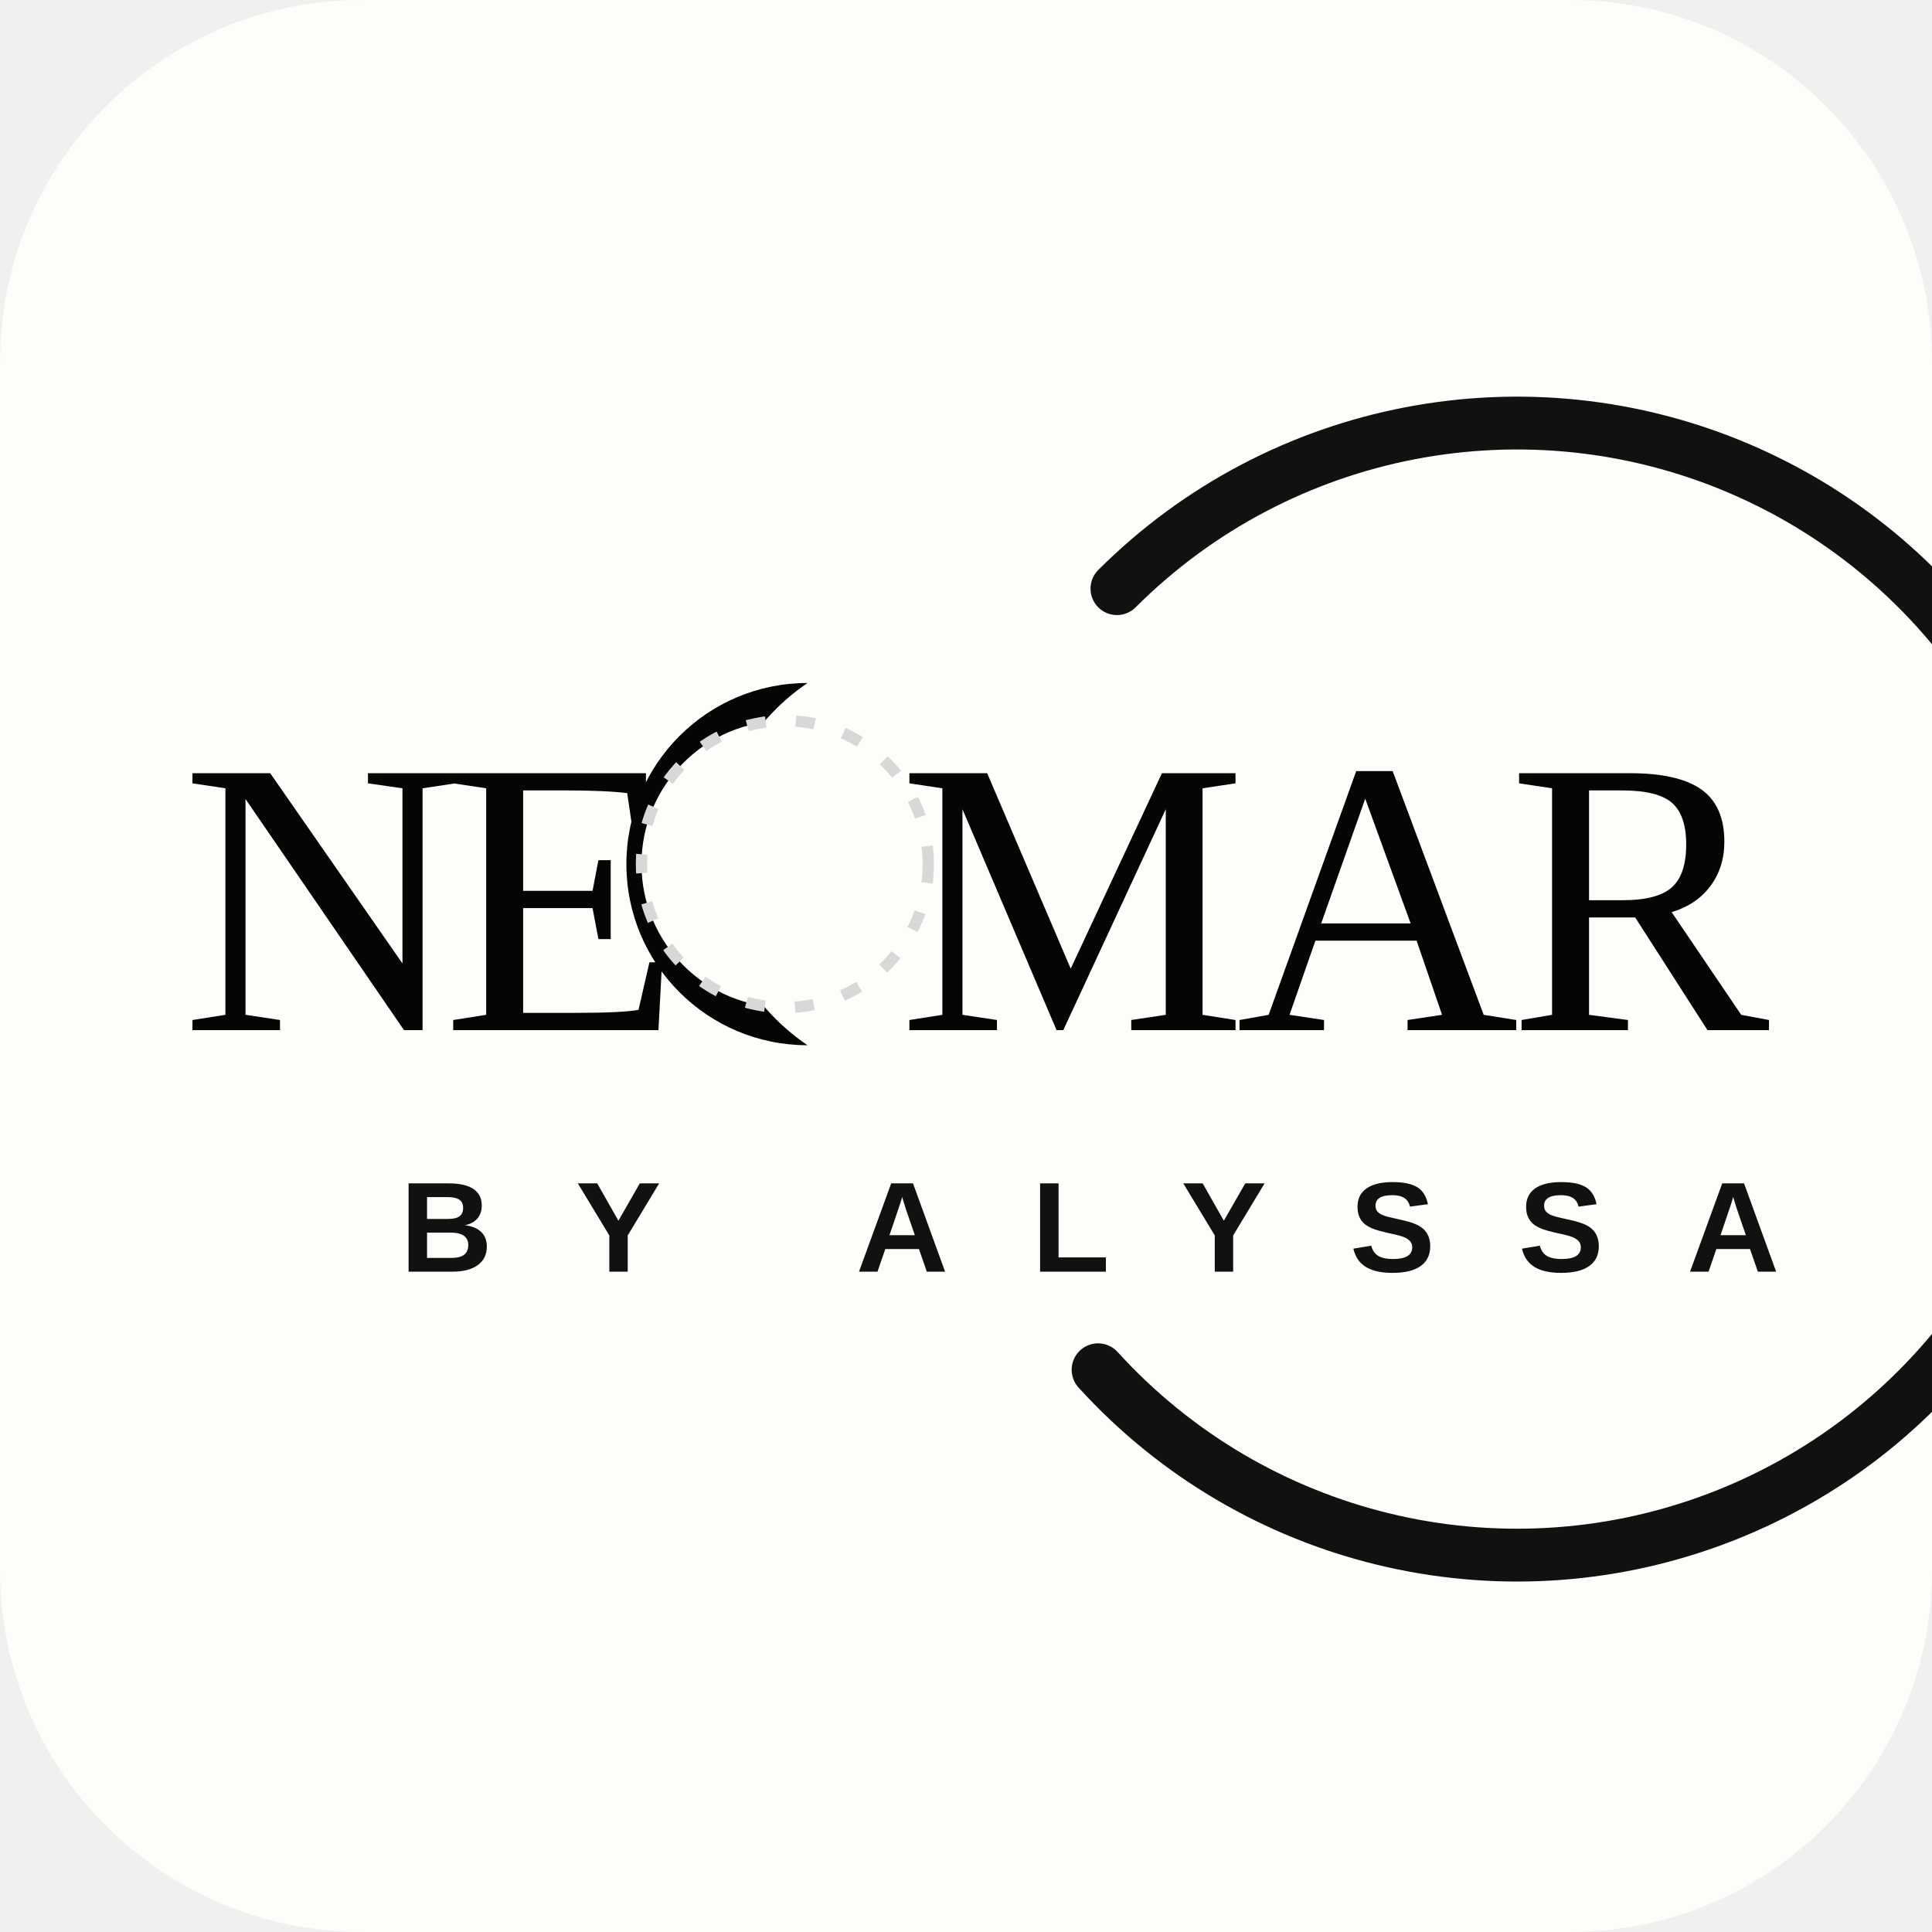
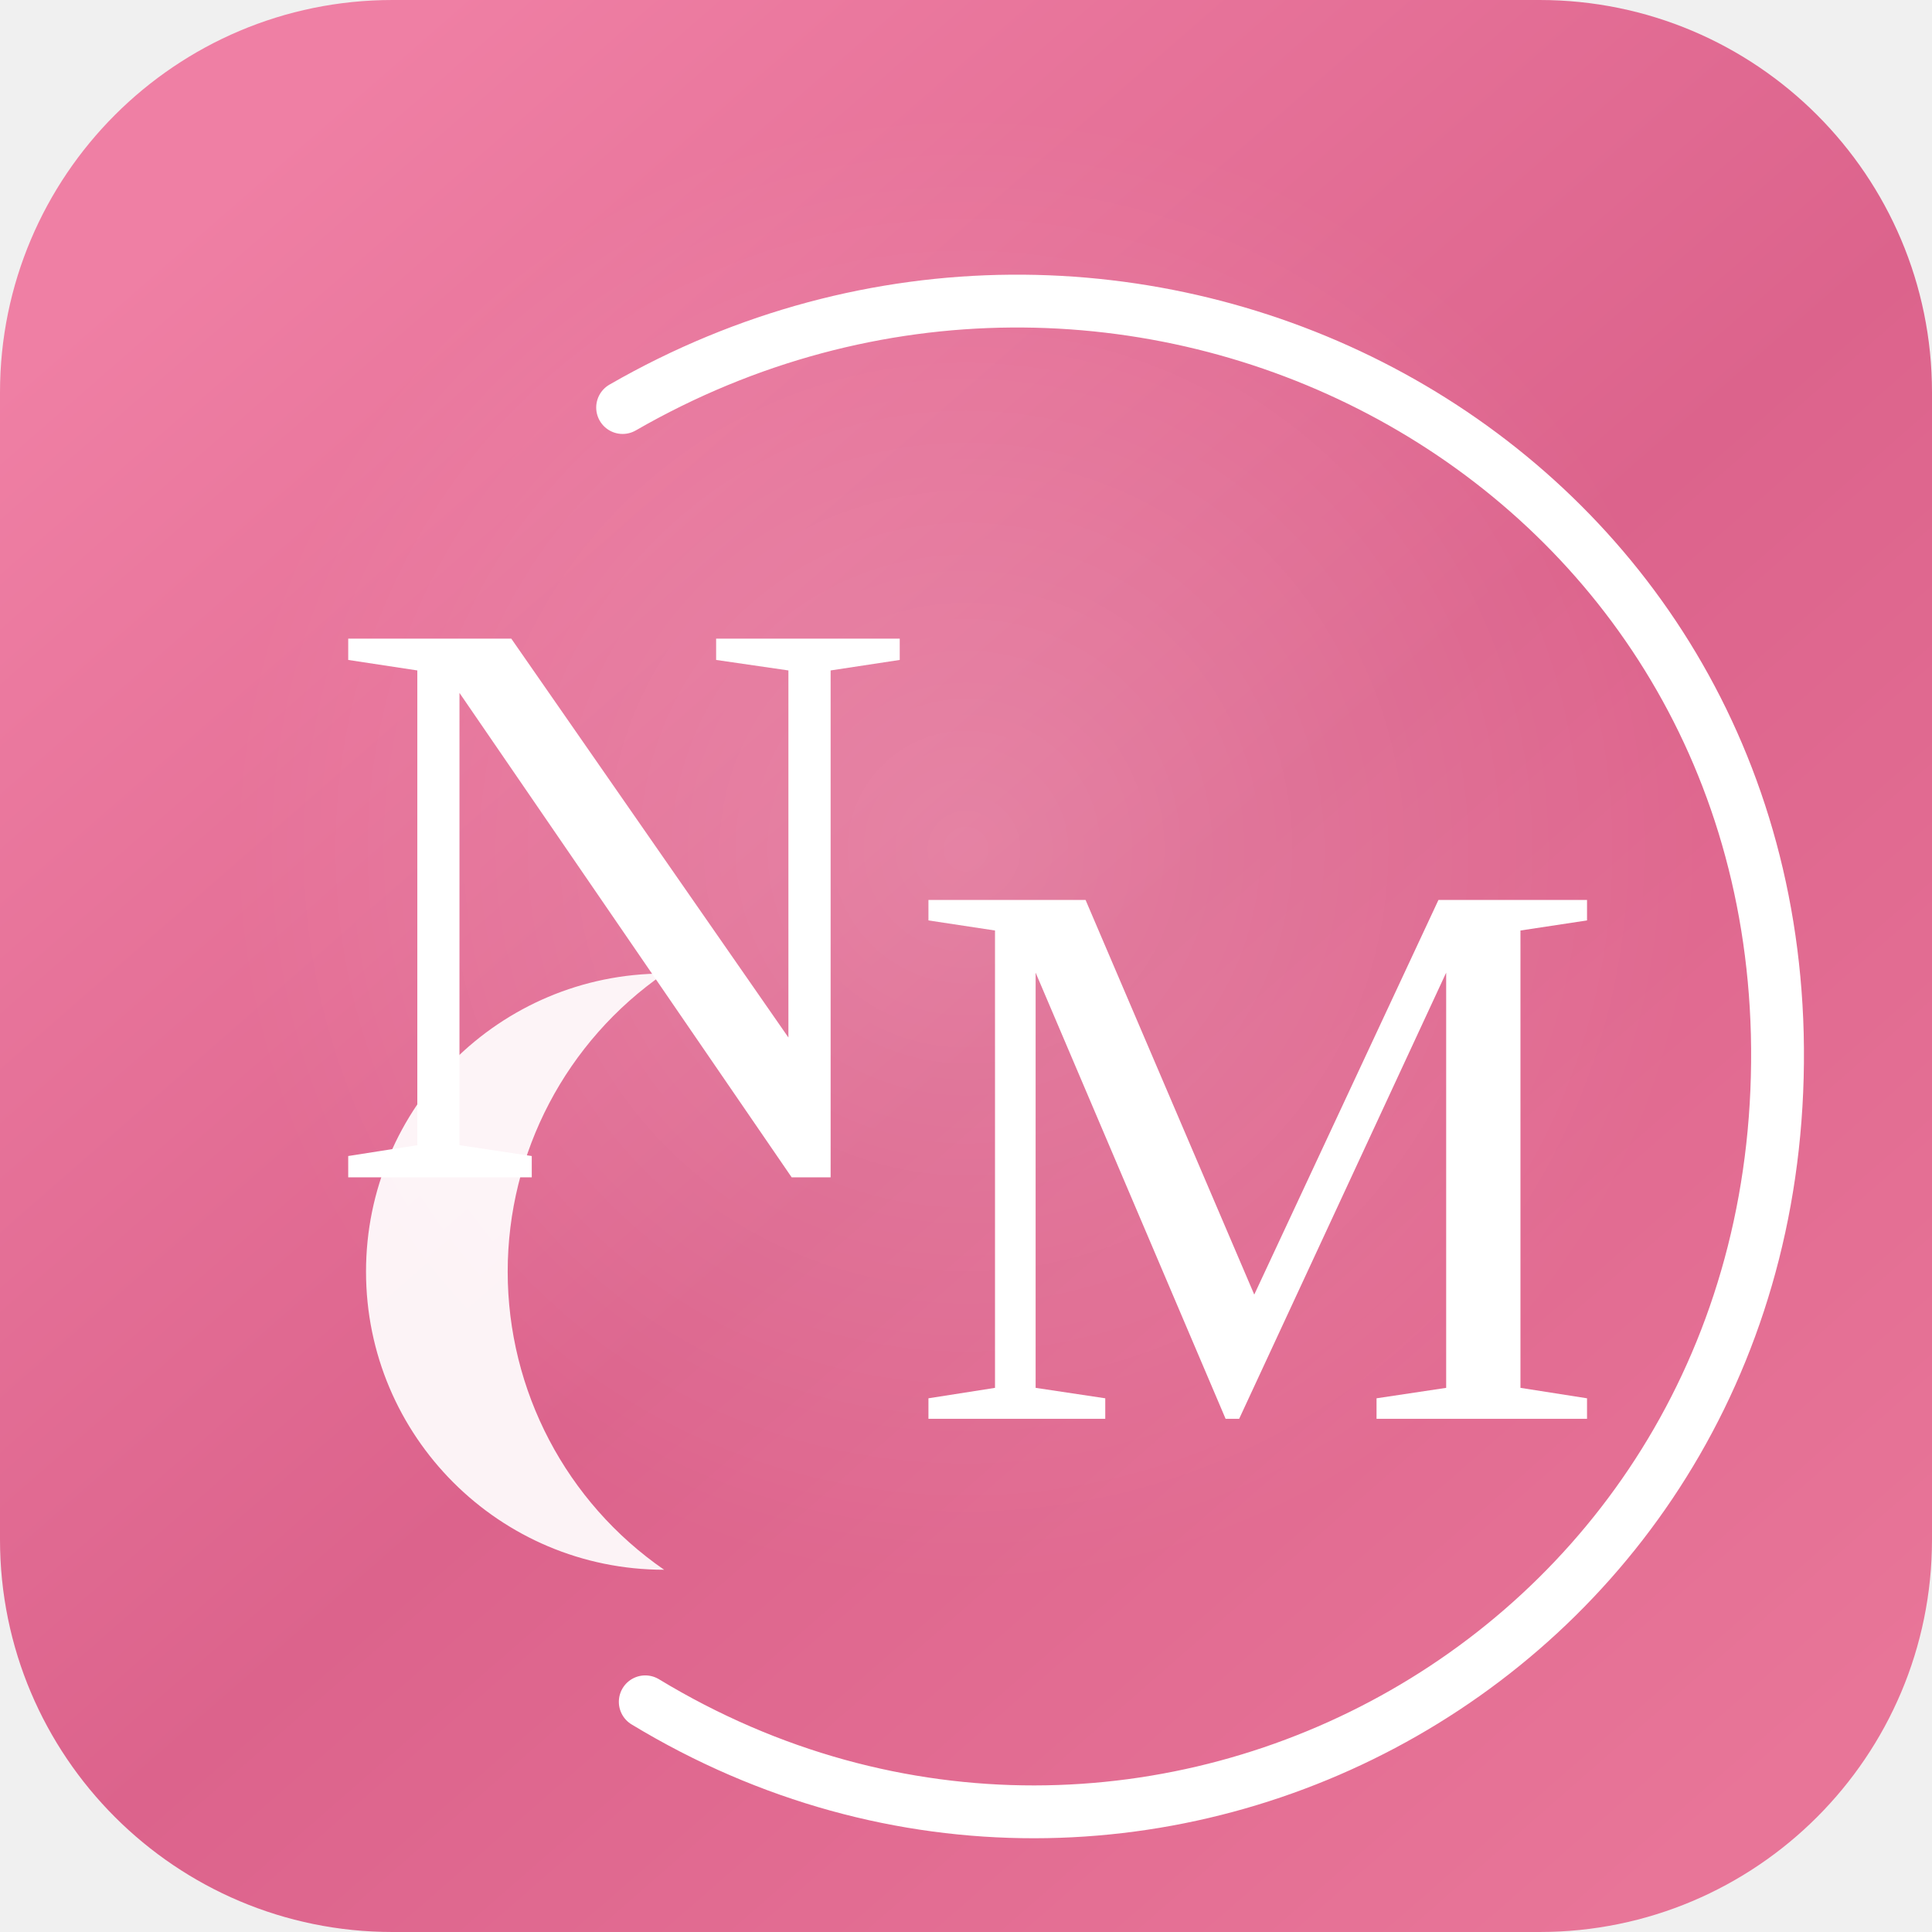
<svg xmlns="http://www.w3.org/2000/svg" viewBox="0 0 512 512">
-   <rect width="512" height="512" rx="96" fill="#fffdf9" />
-   <path d="M296 156a150 150 0 1 1-5 207" fill="none" stroke="#111" stroke-width="14" stroke-linecap="round" />
-   <text x="48" y="273" fill="#050505" font-family="Georgia, 'Times New Roman', serif" font-size="104" font-weight="500" letter-spacing="-6">NE</text>
-   <path d="M214 181a48 48 0 1 0 0 96a58 58 0 0 1 0-96z" fill="#050505" />
-   <circle cx="208" cy="229" r="38" fill="#fffdf9" stroke="#d8d8d8" stroke-width="3" stroke-dasharray="5 8" />
-   <text x="238" y="273" fill="#050505" font-family="Georgia, 'Times New Roman', serif" font-size="104" font-weight="500" letter-spacing="-3">MAR</text>
-   <text x="106" y="337" fill="#111" font-family="Arial, Helvetica, sans-serif" font-size="34" font-weight="700" letter-spacing="22">BY ALYSSA</text>
+   <defs>
+     <linearGradient id="bg" x1="68" y1="42" x2="456" y2="486" gradientUnits="userSpaceOnUse">
+       <stop offset="0" stop-color="#ef7fa4" />
+       <stop offset=".52" stop-color="#dc638c" />
+       <stop offset="1" stop-color="#e87598" />
+     </linearGradient>
+     <radialGradient id="soft" cx="50%" cy="44%" r="65%">
+       <stop offset="0" stop-color="#ffffff" stop-opacity=".18" />
+       <stop offset=".58" stop-color="#ffffff" stop-opacity="0" />
+     </radialGradient>
+   </defs>
+   <rect width="512" height="512" rx="104" fill="url(#bg)" />
+   <rect width="512" height="512" rx="104" fill="url(#soft)" />
+   <path d="M165 108c132-76 302 9 306 166c4 164-168 257-300 177" fill="none" stroke="#fff" stroke-width="14" stroke-linecap="round" />
+   <text x="86" y="312" fill="#fff" font-family="Georgia, 'Times New Roman', serif" font-size="218" font-weight="500" letter-spacing="-18">N</text>
+   <path d="M176 258a79 79 0 1 0 0 158a96 96 0 0 1 0-158z" fill="#fff" opacity=".92" />
+   <text x="240" y="376" fill="#fff" font-family="Georgia, 'Times New Roman', serif" font-size="210" font-weight="500" letter-spacing="-16">M</text>
</svg>
